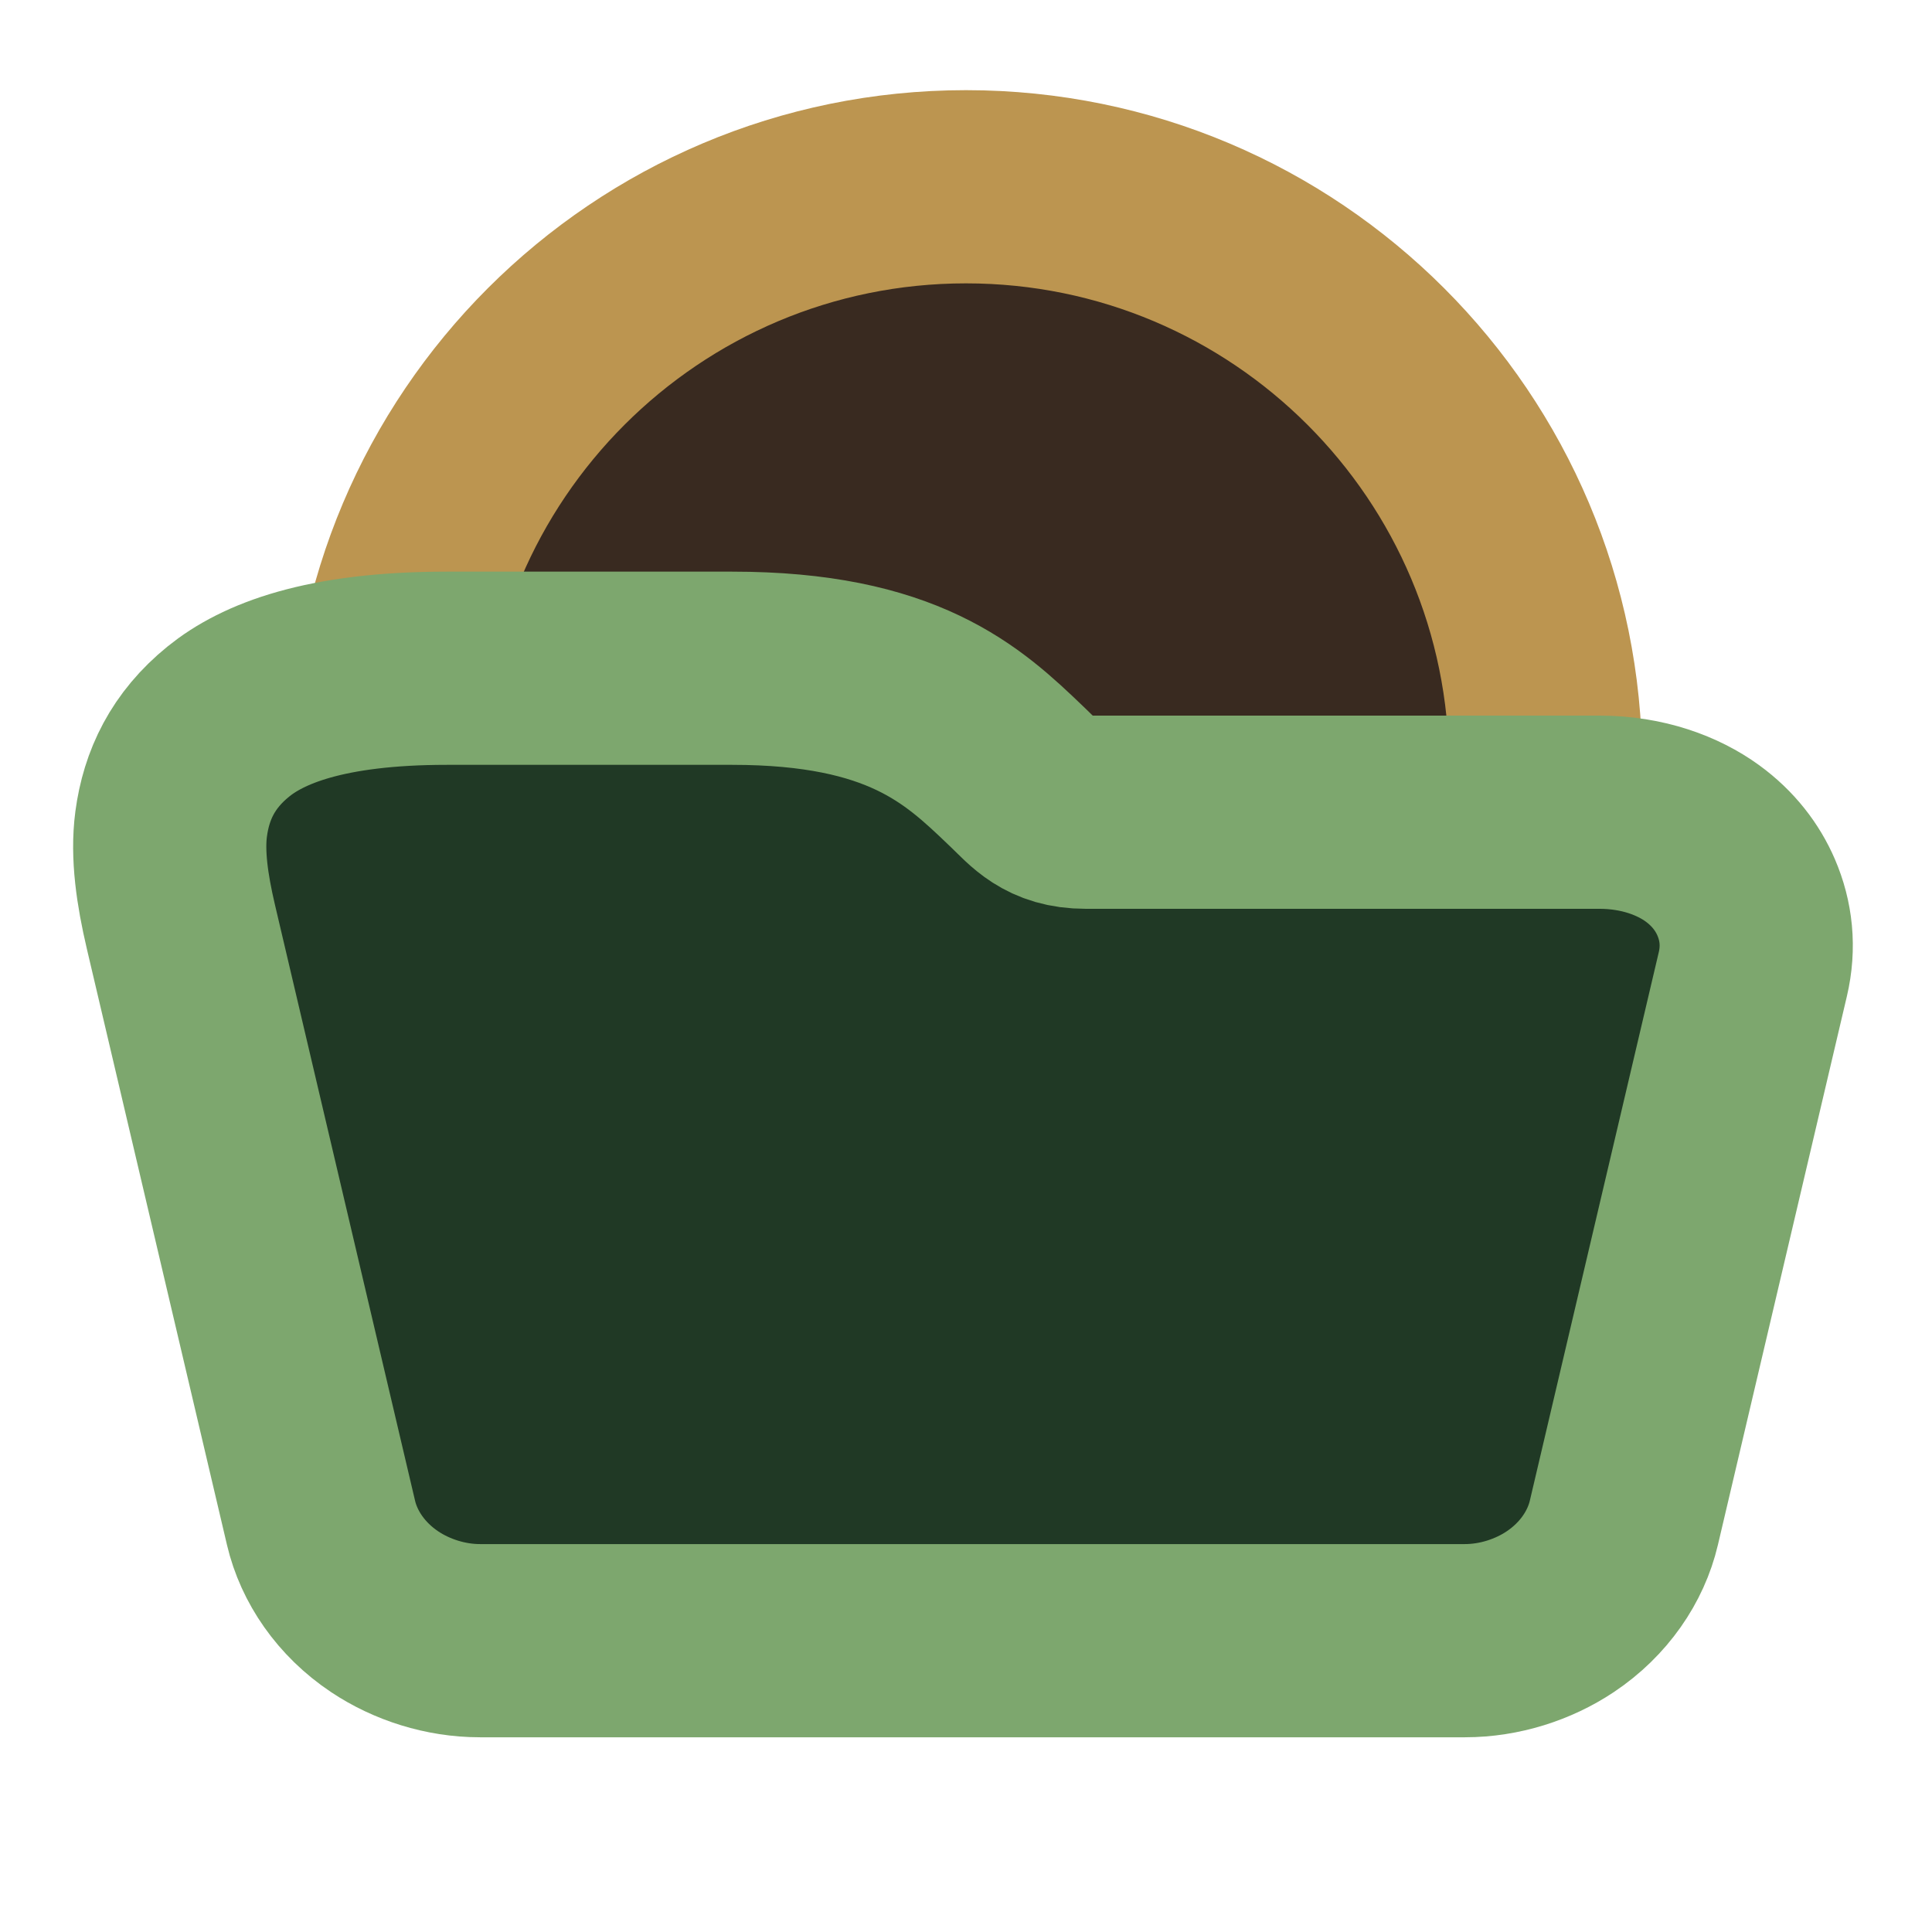
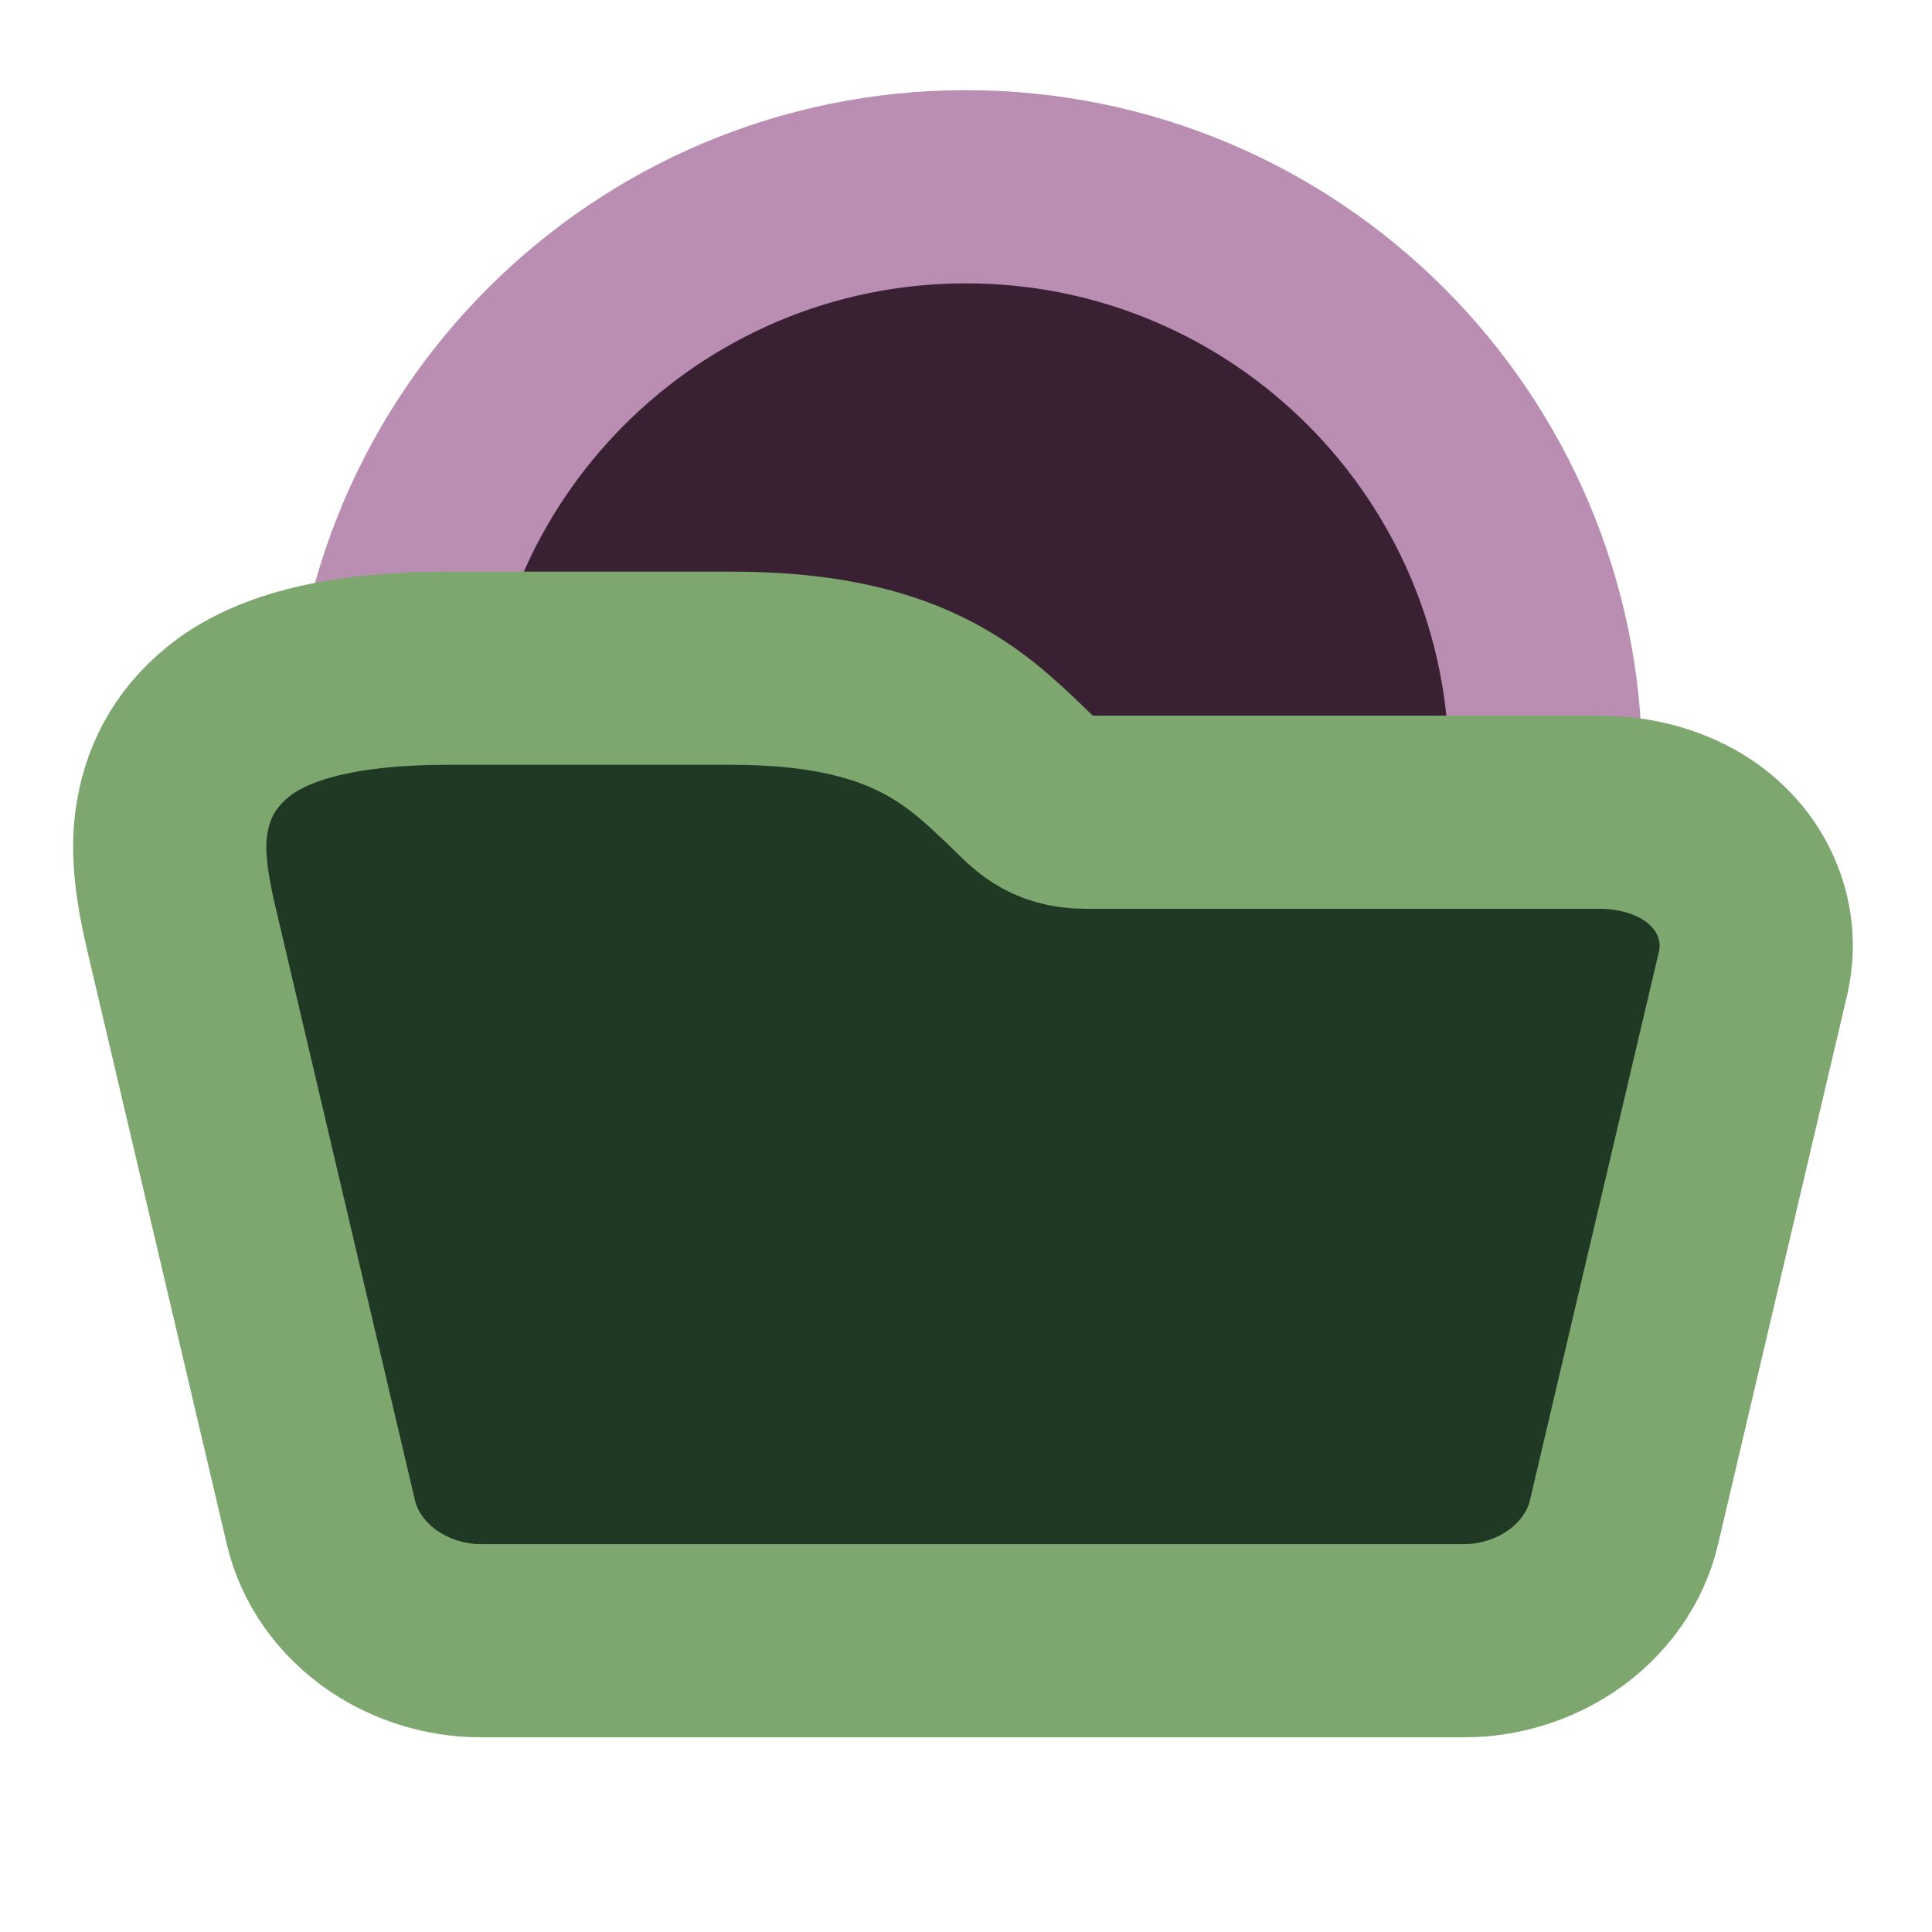
<svg xmlns="http://www.w3.org/2000/svg" width="300px" height="300px" viewBox="0 0 300 300" version="1.1">
  <g id="folder-expanded-dark" stroke="none" stroke-width="1" fill="none" fill-rule="evenodd">
-     <circle id="Oval" stroke="#BC9550" stroke-width="30" fill="#392A20" cx="150" cy="119" r="90" />
+     <circle id="Oval" stroke="#B98EB2" stroke-width="30" fill="#392032" cx="150" cy="119" r="90" />
    <path d="M113.691,103.764 C140.144,103.764 149.506,112.544 157.696,120.394 L158.196,120.873 C160.774,123.344 162.917,126.118 168.566,126.118 L168.566,126.118 L248.342,126.118 C255.112,126.118 260.63,128.249 264.354,130.96 C267.587,133.313 269.802,136.236 271.136,139.329 C272.721,143.005 273.175,147.036 272.179,151.274 L272.179,151.274 L252.149,236.475 C250.919,241.703 247.514,246.772 242.265,250.273 C238.095,253.055 232.832,254.764 227.47,254.764 L227.47,254.764 L74.53,254.764 C69.168,254.764 63.905,253.055 59.735,250.273 C54.486,246.772 51.081,241.703 49.851,236.475 L49.851,236.475 L28.239,144.546 L28.073,143.836 C26.743,138.153 25.944,132.698 26.576,127.95 C27.385,121.876 29.98,116.482 35.458,112.042 C40.679,107.81 50.26,103.764 69.383,103.764 L69.383,103.764 Z" id="Rectangle" stroke="#7DA76E" stroke-width="30" fill="#203925" stroke-linejoin="round" />
  </g>
</svg>
